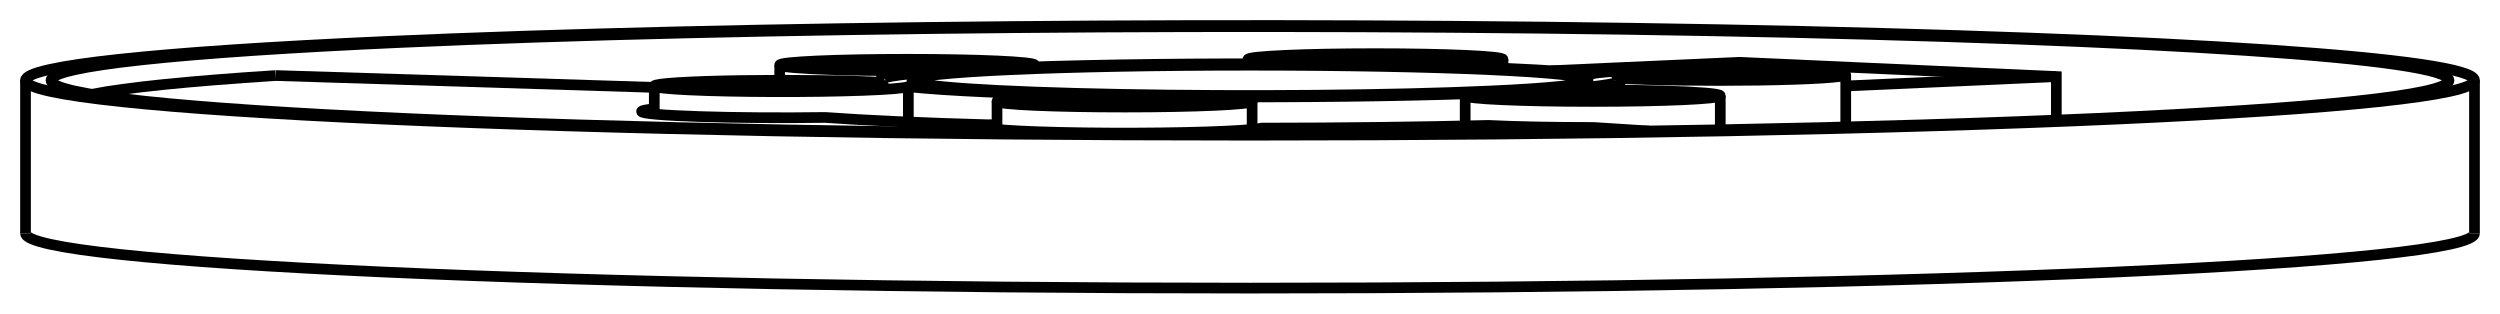
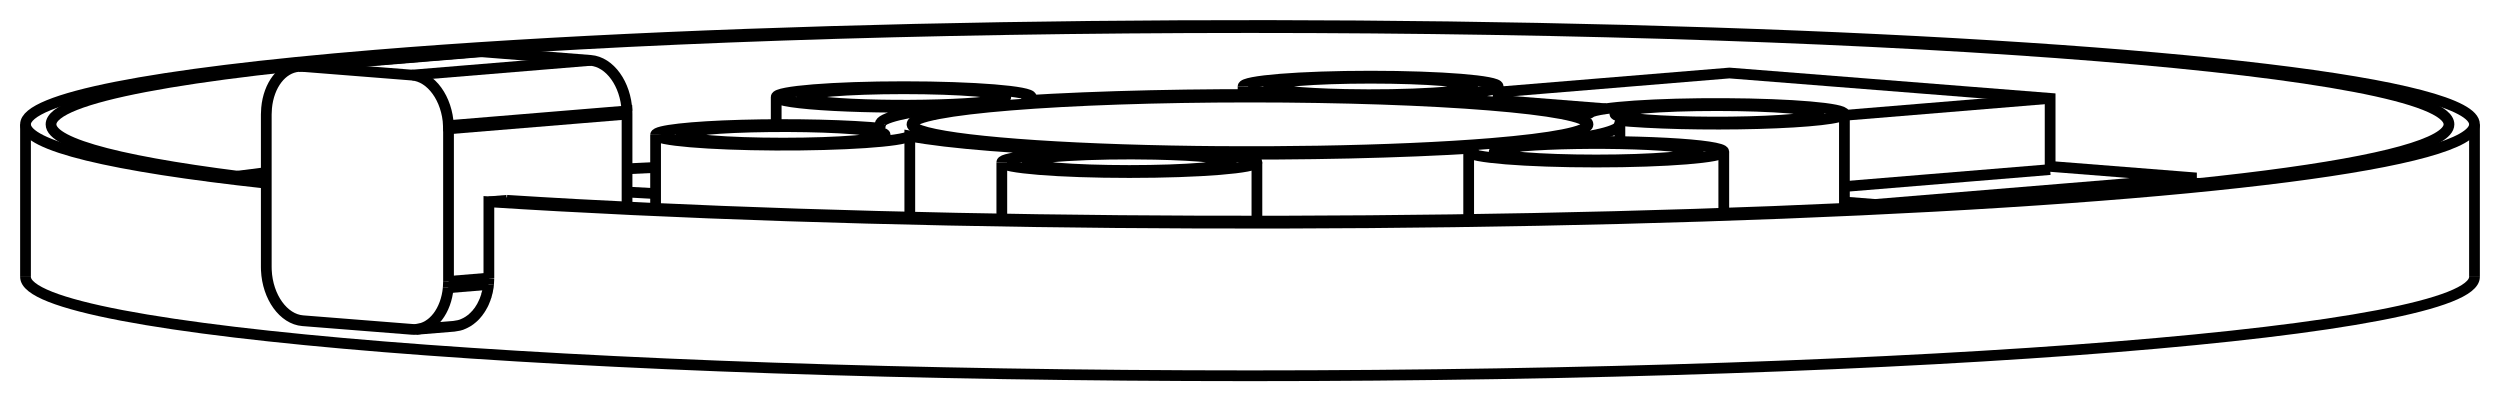
- <svg xmlns="http://www.w3.org/2000/svg" version="1.1" viewBox="-49 -6.147 98 12.295" fill="none" stroke="black" stroke-width="0.6%" vector-effect="non-scaling-stroke">
-   <path d="M -33.941 -4.518 A 48 2.15 360 0 1 48 -2.997 A 48 2.15 360 0 1 -48 -2.997 A 48 2.15 360 0 1 -33.941 -4.518 Z" />
-   <path d="M -48 2.997 A 48 2.15 180 0 0 48 2.997" />
-   <path d="M -33.234 -4.486 A 47 2.106 360 0 1 47 -2.997 A 47 2.106 360 0 1 -47 -2.997 A 47 2.106 360 0 1 -33.234 -4.486 Z" />
-   <path d="M 9.369 -2.577 A 13.25 0.594 180 0 0 13.25 -2.997 A 13.25 0.594 180 0 0 -13.25 -2.997 A 13.25 0.594 180 0 0 9.369 -2.577 Z" />
-   <path d="M 11.508 -2.602 A 5 0.224 360 0 1 18.435 -2.395 A 5 0.224 360 0 1 8.435 -2.395 A 5 0.224 360 0 1 8.821 -2.481 A 14.5 0.65 360 0 1 -1.885 -2.353 A 5 0.224 360 0 1 0.083 -2.175 A 5 0.224 360 0 1 -9.917 -2.175 A 5 0.224 360 0 1 -5.555 -2.397 A 14.5 0.65 360 0 1 -13.393 -2.748 A 5 0.224 360 0 1 -23.352 -2.777 A 5 0.224 360 0 1 -14.377 -2.913 A 14.5 0.65 360 0 1 -14.5 -2.997 A 14.5 0.65 360 0 1 -11.508 -3.392 A 5 0.224 360 0 1 -18.435 -3.599 A 5 0.224 360 1 1 -8.435 -3.599 A 5 0.224 360 0 1 -8.821 -3.513 A 14.5 0.65 360 0 1 1.886 -3.641 A 5 0.224 360 0 1 -0.082 -3.819 L -0.082 -3.647" />
-   <path d="M -0.082 -3.819 A 5 0.224 360 0 1 9.918 -3.819 L 9.918 -3.471" />
-   <path d="M 9.918 -3.819 A 5 0.224 360 0 1 5.556 -3.597 A 14.5 0.65 360 0 1 13.394 -3.246 A 5 0.224 360 0 1 23.353 -3.217 L 23.353 -1.17" />
-   <path d="M 23.353 -3.217 A 5 0.224 360 0 1 14.377 -3.081 A 14.5 0.65 360 0 1 14.5 -2.997 L 14.5 -2.614" />
-   <path d="M 14.5 -2.997 A 14.5 0.65 360 0 1 11.508 -2.602" />
-   <path d="M -3.882 -2.348 A 4 0.179 360 0 1 -0.917 -2.175 A 4 0.179 360 0 1 -8.917 -2.175 A 4 0.179 360 0 1 -3.882 -2.348 Z" />
-   <path d="M -14.489 -2.823 A 4 0.179 360 0 1 -14.352 -2.777 A 4 0.179 360 0 1 -22.352 -2.777 A 4 0.179 360 0 1 -14.489 -2.823 Z" />
-   <path d="M 10.607 -2.522 A 4 0.179 360 0 1 17.435 -2.395 A 4 0.179 360 0 1 9.435 -2.395 A 4 0.179 360 0 1 10.607 -2.522 Z" />
-   <path d="M 14.489 -3.171 A 4 0.179 360 0 1 14.353 -3.217 A 4 0.179 360 0 1 22.353 -3.217 A 4 0.179 360 0 1 14.489 -3.171 Z" />
-   <path d="M -10.606 -3.472 A 4 0.179 360 0 1 -17.435 -3.599 A 4 0.179 360 1 1 -9.435 -3.599 A 4 0.179 360 0 1 -10.606 -3.472 Z" />
-   <path d="M 3.882 -3.646 A 4 0.179 360 0 1 0.918 -3.819 A 4 0.179 360 0 1 8.918 -3.819 A 4 0.179 360 0 1 3.882 -3.646 Z" />
-   <path d="M -13.393 -2.748 L -13.393 -1.363" />
-   <path d="M -45.389 -2.451 A 46.5 2.083 360 0 1 -38.19 -3.186" />
-   <path d="M -23.352 -2.721 L -38.19 -3.186" />
-   <path d="M 15.634 -1.011 L 13.471 -1.15 A 5.5 0.246 360 0 1 9.347 -1.231 A 19.5 0.874 360 0 1 0.463 -1.125 A 5.5 0.246 360 0 1 -10.417 -1.176 A 5.5 0.246 360 0 1 -10.148 -1.252 L -10.148 -1.1" />
-   <path d="M -10.148 -1.252 A 19.5 0.874 360 0 1 -16.651 -1.543 A 5.5 0.246 360 0 1 -23.852 -1.778 A 5.5 0.246 360 0 1 -23.352 -1.88" />
-   <path d="M 31.608 -1.439 L 31.608 -3.146 L 19.163 -3.704 L 11.804 -3.374" />
-   <path d="M 23.353 -2.777 L 31.608 -3.146" />
-   <path d="M -48 -2.997 L -48 2.997" />
-   <path d="M 48 -2.997 L 48 2.997" />
-   <path d="M 8.435 -2.395 L 8.435 -1.21" />
-   <path d="M 18.435 -2.395 L 18.435 -1.06" />
-   <path d="M -18.435 -3.599 L -18.435 -3.001" />
-   <path d="M -8.435 -3.599 L -8.435 -3.525" />
-   <path d="M -14.5 -2.997 L -14.5 -2.919" />
-   <path d="M -23.352 -2.777 L -23.352 -1.675" />
-   <path d="M -9.917 -2.175 L -9.917 -1.073" />
-   <path d="M 0.083 -2.175 L 0.083 -1.073" />
+ <svg xmlns="http://www.w3.org/2000/svg" version="1.1" viewBox="-48.292 -5.431 98 15.73" fill="none" stroke="black" stroke-width="0.6%" vector-effect="non-scaling-stroke">
+   <path d="M -47.292 5.424 A 48 3.875 180 0 0 48.708 5.424" />
+   <path d="M -37.854 1.751 A 48 3.875 360 0 1 -47.292 -0.556 A 48 3.875 360 0 1 -33.581 -3.268 A 48 3.875 360 0 1 48.708 -0.556 A 48 3.875 360 0 1 -29.128 2.479 L -29.128 5.47" />
+   <path d="M -29.14 5.719 C -29.14 5.74 -29.15 5.77 -29.148 5.788 C -29.15 5.81 -29.15 5.83 -29.158 5.858 C -29.16 5.88 -29.17 5.9 -29.17 5.927 C -29.17 5.95 -29.18 5.97 -29.184 5.995 C -29.19 6.02 -29.19 6.04 -29.201 6.063 C -29.21 6.09 -29.21 6.11 -29.219 6.131 C -29.22 6.15 -29.23 6.18 -29.239 6.198 C -29.25 6.22 -29.25 6.24 -29.261 6.264 C -29.27 6.29 -29.28 6.31 -29.285 6.329 C -29.29 6.35 -29.3 6.37 -29.312 6.393 C -29.32 6.41 -29.33 6.44 -29.34 6.457 C -29.35 6.48 -29.36 6.5 -29.371 6.519 C -29.38 6.54 -29.39 6.56 -29.404 6.58 C -29.42 6.6 -29.43 6.62 -29.439 6.64 C -29.45 6.66 -29.46 6.68 -29.476 6.699 C -29.49 6.72 -29.5 6.74 -29.515 6.756 C -29.53 6.77 -29.54 6.79 -29.548 6.801 C -29.56 6.82 -29.57 6.83 -29.582 6.844 C -29.59 6.86 -29.61 6.87 -29.618 6.886 C -29.63 6.9 -29.64 6.91 -29.655 6.927 C -29.67 6.94 -29.68 6.95 -29.694 6.967 C -29.71 6.98 -29.72 6.99 -29.734 7.006 C -29.75 7.02 -29.76 7.03 -29.775 7.043 C -29.79 7.05 -29.8 7.07 -29.818 7.078 C -29.84 7.1 -29.86 7.11 -29.887 7.13 C -29.91 7.15 -29.93 7.16 -29.959 7.178 C -29.98 7.19 -30.01 7.21 -30.035 7.221 C -30.06 7.23 -30.09 7.25 -30.113 7.259 C -30.17 7.29 -30.24 7.31 -30.301 7.325 C -30.37 7.34 -30.43 7.35 -30.499 7.359 L -31.975 7.48 A 2 1.424 265.289 0 1 -32.139 7.48 L -36.425 7.141 A 2 1.424 265.289 0 1 -37.851 5.16 L -37.854 5.035 L -37.854 -0.945 L -37.842 -1.194 A 2 1.424 265.289 0 1 -36.589 -2.826 A 2 1.424 265.289 0 1 -36.425 -2.826 L -32.139 -2.487 A 2 1.424 265.289 0 1 -30.713 -0.506 L -23.715 -1.083 L -23.712 -0.957 L -23.712 2.686" />
+   <path d="M -29.14 5.719 L -29.139 5.701 L -29.139 5.683 L -29.138 5.665 L -29.137 5.647 L -29.136 5.63 L -29.135 5.612 L -29.134 5.594 L -29.133 5.576 L -29.132 5.558 L -29.131 5.541 L -29.131 5.523 L -29.13 5.505 L -29.129 5.487 L -29.128 5.47" />
+   <path d="M -29.128 2.479 L -28.424 2.421" />
+   <path d="M -37.854 1.613 A 47 3.794 360 0 1 -46.292 -0.556 A 47 3.794 360 0 1 47.708 -0.556 A 47 3.794 360 0 1 -28.424 2.421" />
+   <path d="M -30.721 5.849 A 2 1.424 265.289 0 1 -31.975 7.48" />
+   <path d="M -30.721 5.849 L -29.14 5.719" />
+   <path d="M -30.71 5.6 L -30.721 5.849" />
+   <path d="M -30.71 5.6 L -29.128 5.47" />
+   <path d="M -30.71 -0.381 L -30.71 5.6" />
+   <path d="M -30.71 -0.381 L -23.712 -0.957" />
+   <path d="M 10.173 0.192 A 13.25 1.07 180 0 0 13.958 -0.556 A 13.25 1.07 180 0 0 -12.542 -0.556 A 13.25 1.07 180 0 0 10.173 0.192 Z" />
+   <path d="M -22.593 1.133 A 47 3.794 180 0 0 -23.712 1.186" />
+   <path d="M -30.713 -0.506 L -30.71 -0.381" />
+   <path d="M -29.591 -3.402 A 2 1.424 265.289 0 1 -29.427 -3.403 L -25.141 -3.064 A 2 1.424 265.289 0 1 -23.715 -1.083" />
+   <path d="M 12.306 0.146 A 5 0.404 360 0 1 19.28 0.517 L 19.28 2.929" />
+   <path d="M 19.28 0.517 A 5 0.404 360 0 1 9.28 0.517 L 9.28 3.174" />
+   <path d="M 9.28 0.517 A 5 0.404 360 0 1 9.647 0.366 A 14.5 1.171 360 0 1 -1.03 0.606 A 5 0.404 360 0 1 0.979 0.929 L 0.979 3.238" />
+   <path d="M 0.979 0.929 A 5 0.404 360 0 1 -9.021 0.929 L -9.021 3.156" />
+   <path d="M -9.021 0.929 A 5 0.404 360 0 1 -4.71 0.53 A 14.5 1.171 360 0 1 -12.628 -0.097 L -12.628 3.082" />
+   <path d="M -12.628 -0.097 A 5 0.404 360 0 1 -22.593 -0.144 L -22.593 2.739" />
+   <path d="M -22.593 -0.144 A 5 0.404 360 0 1 -13.649 -0.392 A 14.5 1.171 360 0 1 -13.792 -0.556 L -13.792 -0.406" />
+   <path d="M -13.792 -0.556 A 14.5 1.171 360 0 1 -10.89 -1.259 A 5 0.404 360 0 1 -17.865 -1.629 L -17.865 -0.547" />
+   <path d="M -17.865 -1.629 A 5 0.404 360 0 1 -7.865 -1.629 L -7.865 -1.5" />
+   <path d="M -7.865 -1.629 A 5 0.404 360 0 1 -8.231 -1.478 A 14.5 1.171 360 0 1 2.445 -1.718 A 5 0.404 360 0 1 0.436 -2.042 L 0.436 -1.726" />
+   <path d="M 0.436 -2.042 A 5 0.404 360 0 1 10.436 -2.042 L 10.436 -1.424" />
+   <path d="M 10.436 -2.042 A 5 0.404 360 0 1 6.125 -1.642 A 14.5 1.171 360 0 1 14.043 -1.016 A 5 0.404 360 0 1 24.009 -0.968 L 24.009 2.739" />
+   <path d="M 24.009 -0.968 A 5 0.404 360 0 1 15.065 -0.72 A 14.5 1.171 360 0 1 15.208 -0.556 L 15.208 0.121" />
+   <path d="M 15.208 -0.556 A 14.5 1.171 360 0 1 12.306 0.146" />
+   <path d="M -3.025 0.617 A 4 0.323 360 0 1 -0.021 0.929 A 4 0.323 360 0 1 -8.021 0.929 A 4 0.323 360 0 1 -3.025 0.617 Z" />
+   <path d="M -13.74 -0.231 A 4 0.323 360 0 1 -13.593 -0.144 A 4 0.323 360 0 1 -21.593 -0.144 A 4 0.323 360 0 1 -13.74 -0.231 Z" />
+   <path d="M 11.423 0.291 A 4 0.323 360 0 1 18.28 0.517 A 4 0.323 360 0 1 10.28 0.517 A 4 0.323 360 0 1 11.423 0.291 Z" />
+   <path d="M 15.156 -0.882 A 4 0.323 360 0 1 15.009 -0.968 A 4 0.323 360 0 1 23.009 -0.968 A 4 0.323 360 0 1 15.156 -0.882 Z" />
+   <path d="M -10.007 -1.403 A 4 0.323 360 0 1 -16.865 -1.629 A 4 0.323 360 0 1 -8.865 -1.629 A 4 0.323 360 0 1 -10.007 -1.403 Z" />
+   <path d="M 4.441 -1.729 A 4 0.323 360 0 1 1.436 -2.042 A 4 0.323 360 0 1 9.436 -2.042 A 4 0.323 360 0 1 4.441 -1.729 Z" />
+   <path d="M -22.593 2.159 L -23.712 2.097" />
+   <path d="M -38.986 1.476 A 46.5 3.754 360 0 1 -37.854 1.333" />
+   <path d="M 25.211 2.682 L 25.211 2.583 L 37.808 1.545 L 32.073 1.092" />
+   <path d="M 24.009 2.488 L 25.211 2.583" />
+   <path d="M 37.808 1.773 L 37.808 1.545" />
+   <path d="M 32.073 1.216 L 24.009 1.881" />
+   <path d="M 32.073 1.216 L 32.073 -1.575 L 19.501 -2.569 L 10.436 -1.822" />
+   <path d="M 24.009 -0.91 L 32.073 -1.575" />
+   <path d="M 10.436 -1.5 L 14.654 -1.167" />
+   <path d="M -36.425 -2.826 L -29.427 -3.403" />
+   <path d="M -32.139 -2.487 L -25.141 -3.064" />
+   <path d="M -47.292 -0.556 L -47.292 5.424" />
+   <path d="M 48.708 -0.556 L 48.708 5.424" />
+   <path d="M -29.591 -3.402 L -36.589 -2.826" />
</svg>
